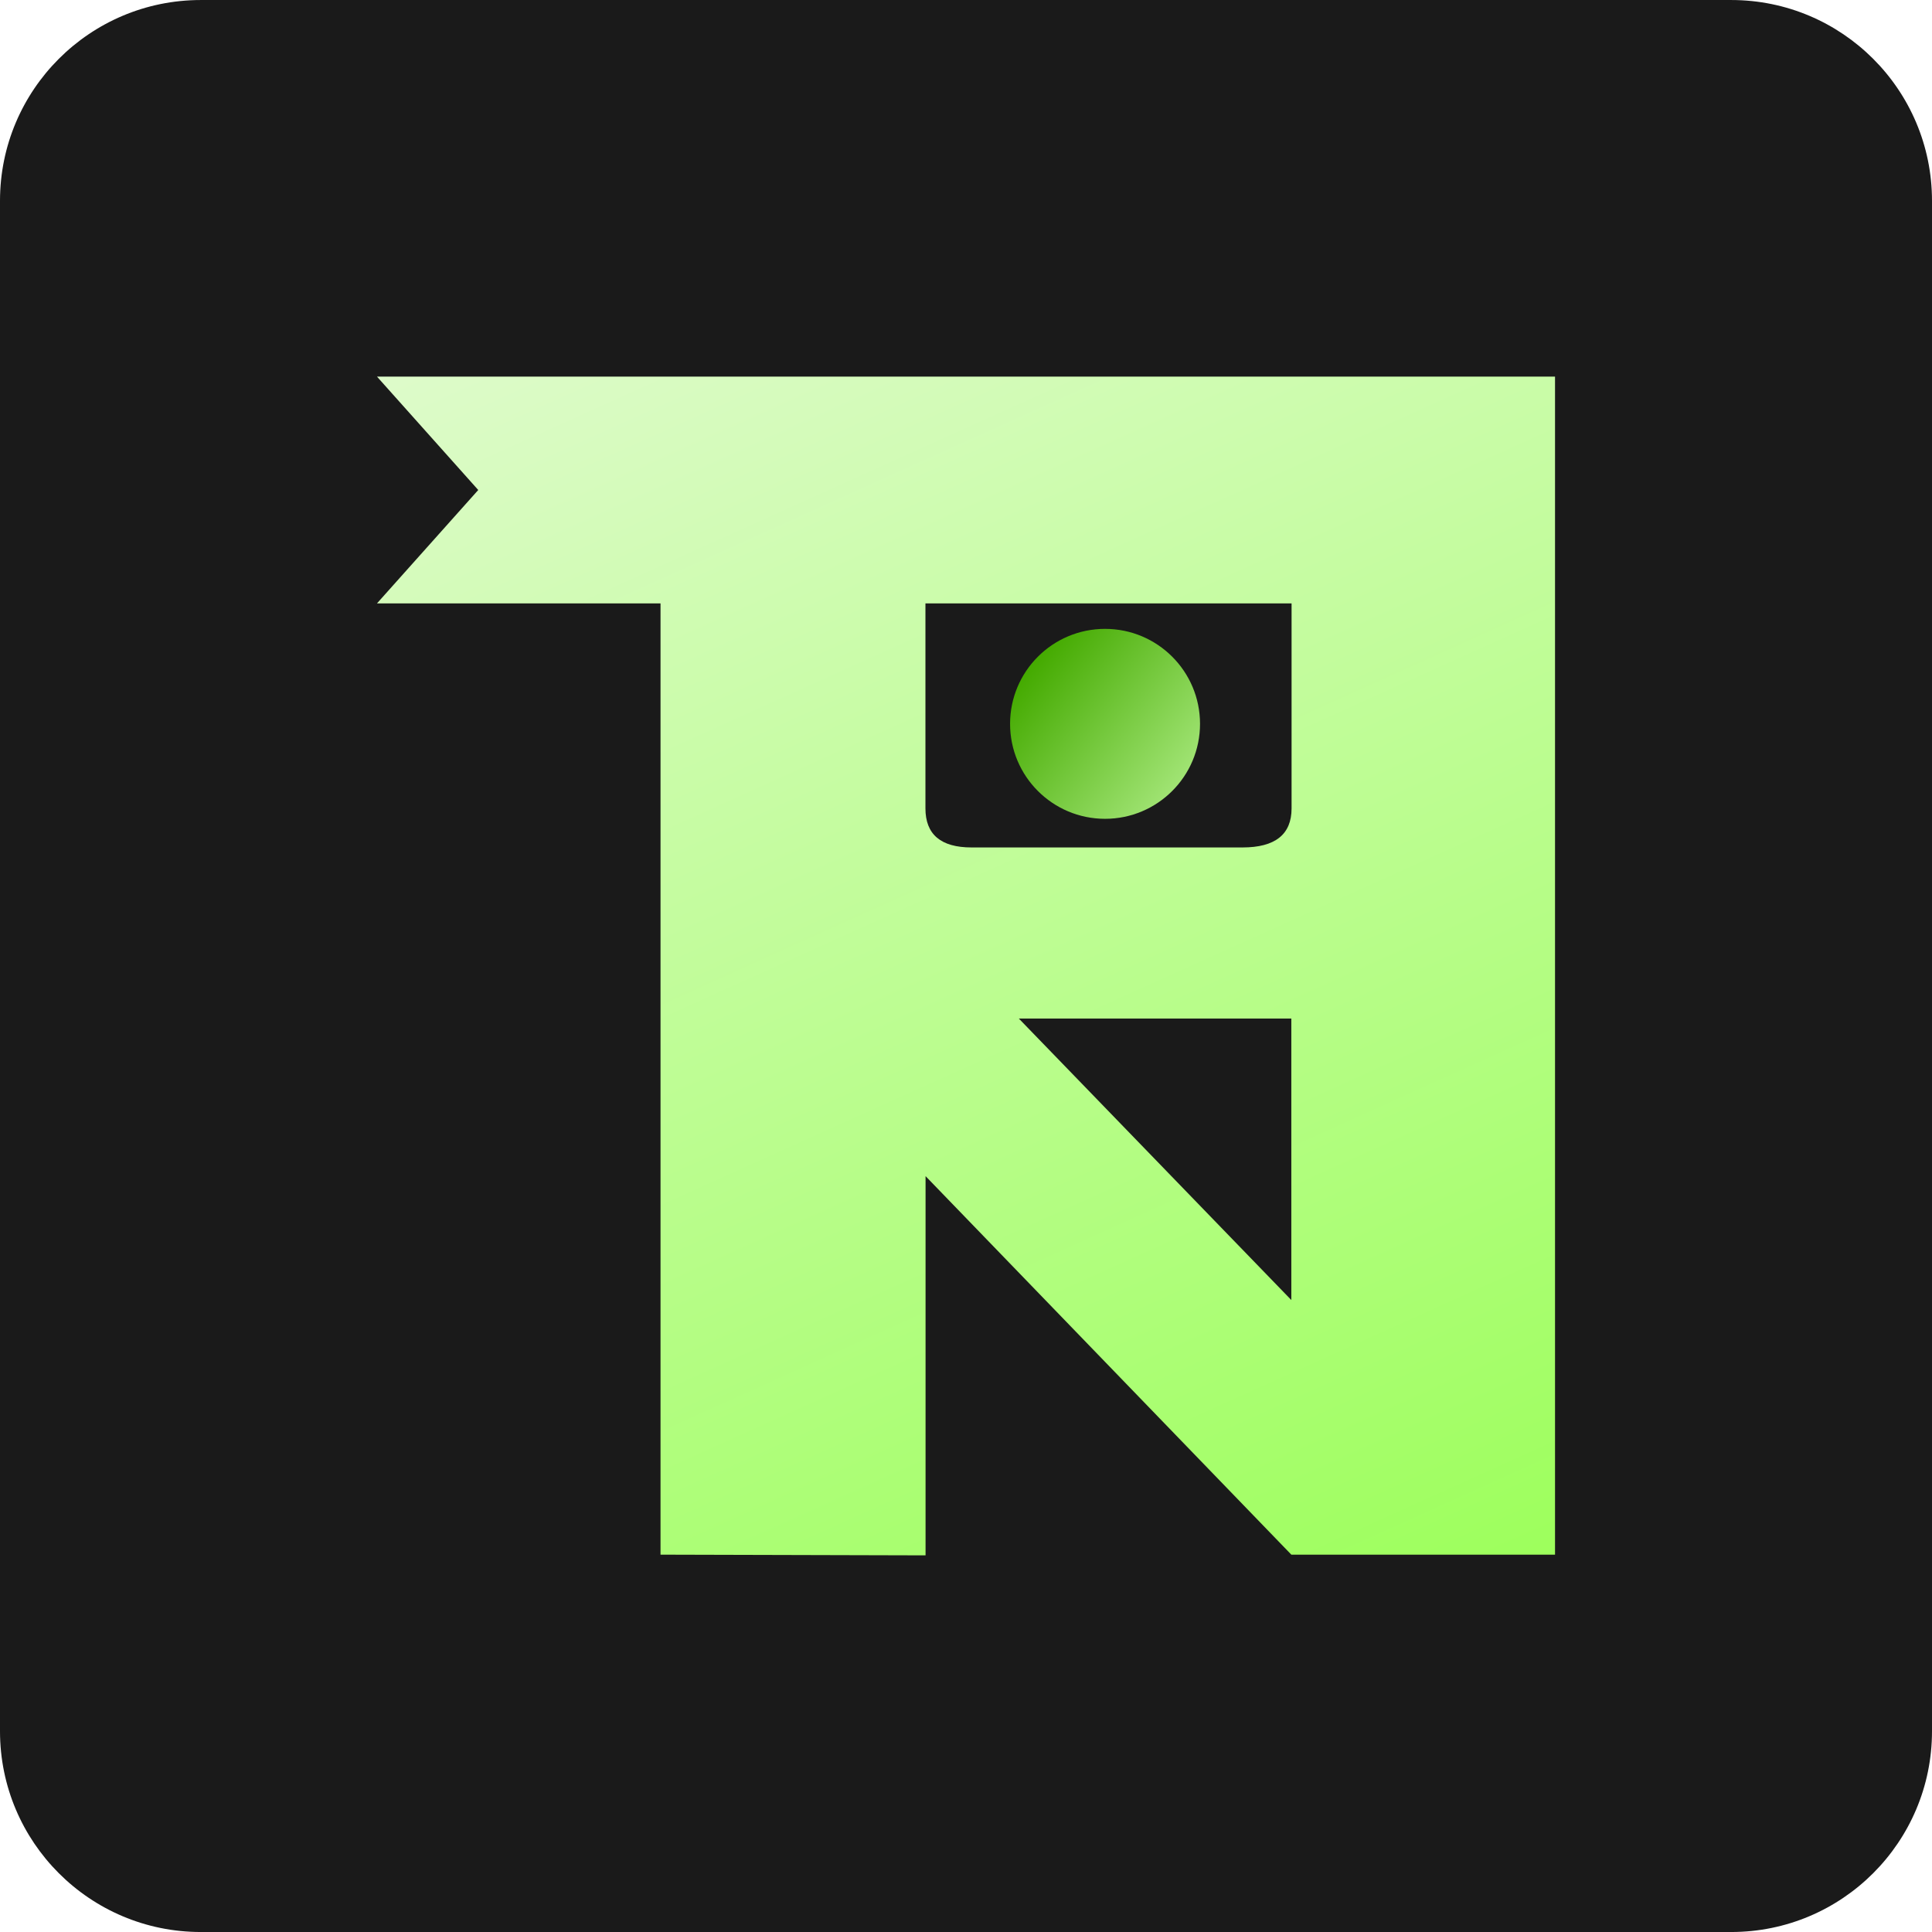
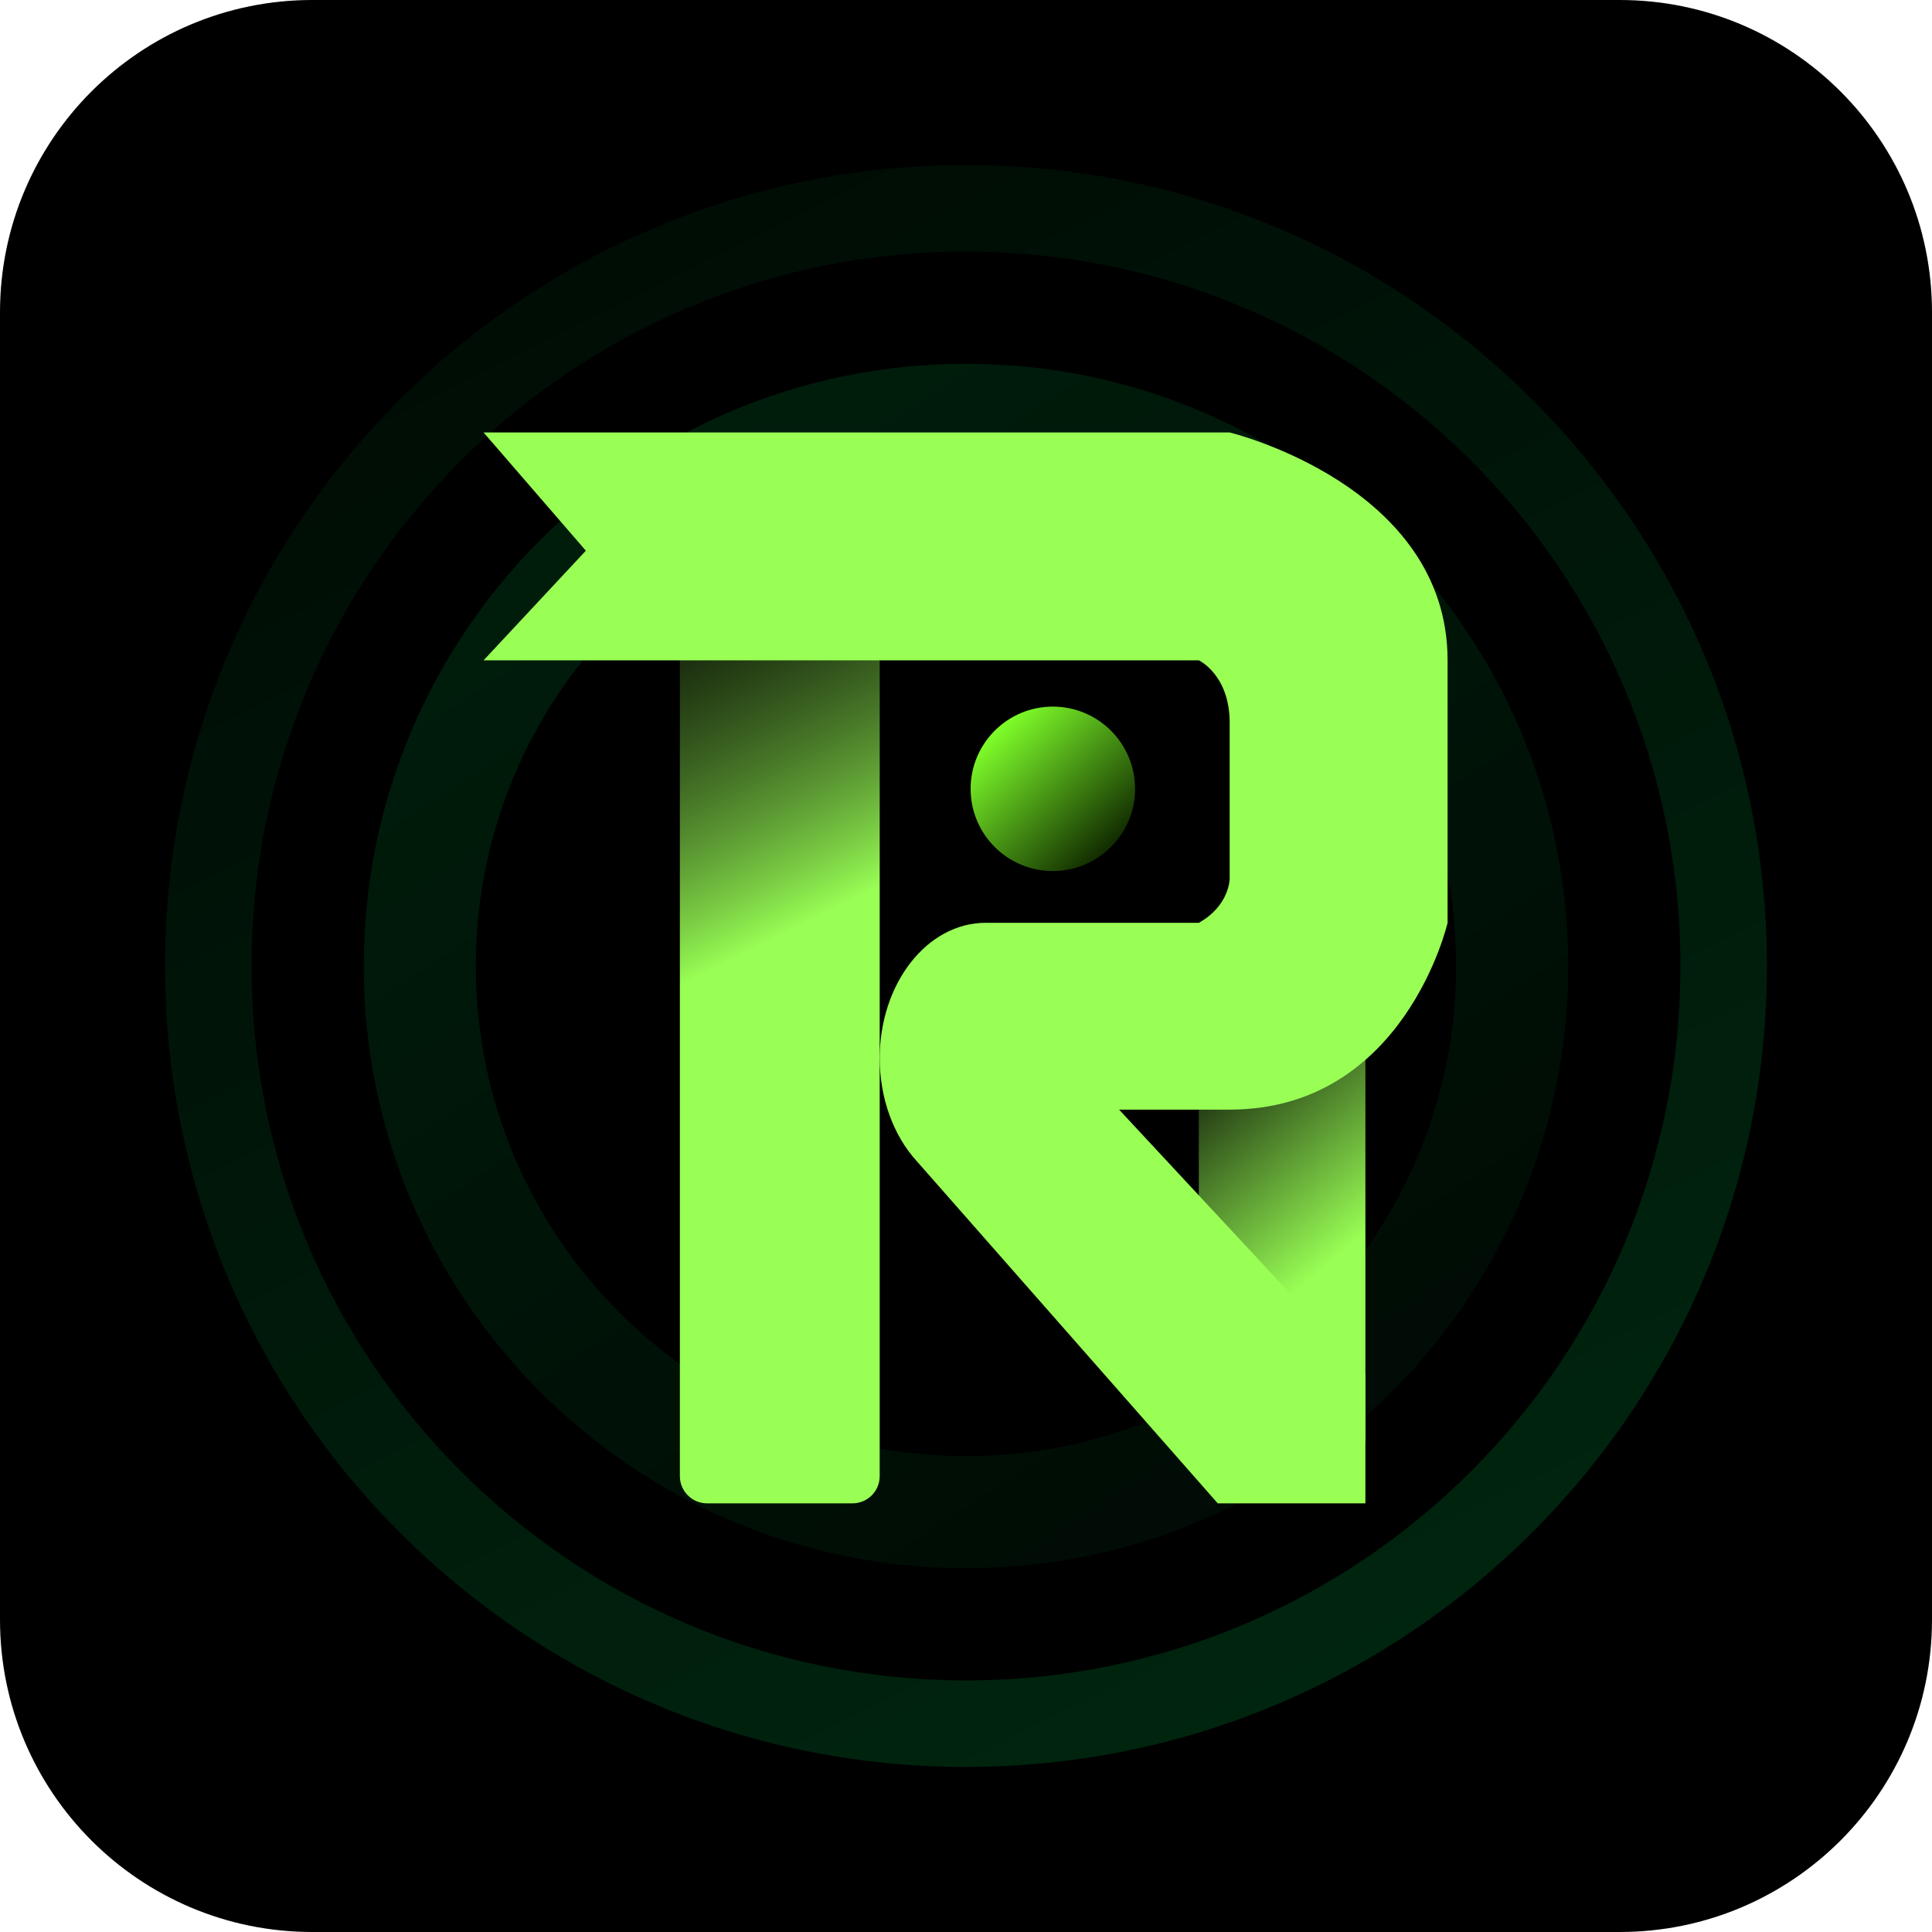
<svg xmlns="http://www.w3.org/2000/svg" xmlns:xlink="http://www.w3.org/1999/xlink" width="339.888" height="339.888" viewBox="0 0 89.929 89.929" version="1.1" id="svg1" xml:space="preserve">
  <defs id="defs1">
-     <linearGradient id="linearGradient64">
-       <stop style="stop-color:#1a1a1a;stop-opacity:1" offset="0" id="stop65" />
-       <stop style="stop-color:#112b00;stop-opacity:1" offset="1" id="stop66" />
+     <linearGradient id="linearGradient7">
+       <stop style="stop-color:#002b11;stop-opacity:1;" offset="0" id="stop7" />
+       <stop style="stop-color:#002b11;stop-opacity:0;" offset="1" id="stop8" />
    </linearGradient>
-     <linearGradient id="linearGradient63">
-       <stop style="stop-color:#44aa00;stop-opacity:1" offset="0" id="stop63" />
-       <stop style="stop-color:#ccffaa;stop-opacity:1" offset="1" id="stop64" />
+     <linearGradient id="linearGradient1">
+       <stop style="stop-color:#002b11;stop-opacity:1" offset="0" id="stop1" />
+       <stop style="stop-color:#000000;stop-opacity:1" offset="1" id="stop2" />
    </linearGradient>
-     <linearGradient id="linearGradient59">
-       <stop style="stop-color:#99ff55;stop-opacity:1" offset="0" id="stop59" />
-       <stop style="stop-color:#f9f9f9;stop-opacity:1" offset="1" id="stop60" />
+     <linearGradient id="linearGradient132">
+       <stop style="stop-color:#99ff55;stop-opacity:1" offset="0" id="stop133" />
+       <stop style="stop-color:#000000;stop-opacity:0;" offset="1" id="stop134" />
    </linearGradient>
-     <linearGradient xlink:href="#linearGradient59" id="linearGradient58" x1="1159.955" y1="369.056" x2="994.931" y2="455.595" gradientUnits="userSpaceOnUse" gradientTransform="matrix(0.9277859,0,0,1.077835,-0.02701073,2.4028186e-5)" />
-     <linearGradient xlink:href="#linearGradient63" id="linearGradient62" x1="997.271" y1="431.424" x2="1010.508" y2="414.743" gradientUnits="userSpaceOnUse" />
-     <linearGradient xlink:href="#linearGradient64" id="linearGradient66" x1="944.887" y1="365.555" x2="1046.947" y2="488.322" gradientUnits="userSpaceOnUse" />
+     <linearGradient id="linearGradient117">
+       <stop style="stop-color:#000000;stop-opacity:1" offset="0" id="stop118" />
+       <stop style="stop-color:#99ff55;stop-opacity:1" offset="1" id="stop119" />
+     </linearGradient>
+     <linearGradient id="linearGradient110">
+       <stop style="stop-color:#7fff2a;stop-opacity:1" offset="0" id="stop111" />
+       <stop style="stop-color:#112b00;stop-opacity:1" offset="1" id="stop112" />
+     </linearGradient>
+     <linearGradient xlink:href="#linearGradient132" id="linearGradient77" x1="2790.907" y1="612.132" x2="2778.208" y2="589.568" gradientUnits="userSpaceOnUse" gradientTransform="matrix(1,0,0,0.8896067,0,70.92853)" />
+     <linearGradient xlink:href="#linearGradient117" id="linearGradient82" x1="2807.015" y1="621.818" x2="2815.003" y2="631.419" gradientUnits="userSpaceOnUse" gradientTransform="matrix(1,0,0,1.00647,0,-3.982106)" />
+     <linearGradient xlink:href="#linearGradient110" id="linearGradient94" x1="2799.62" y1="606.543" x2="2804.908" y2="612.074" gradientUnits="userSpaceOnUse" />
+     <linearGradient xlink:href="#linearGradient1" id="linearGradient2" x1="2755.755" y1="559.135" x2="2829.874" y2="672.985" gradientUnits="userSpaceOnUse" />
+     <linearGradient xlink:href="#linearGradient7" id="linearGradient8" x1="2820.7" y1="669.13" x2="2761.7" y2="550.36" gradientUnits="userSpaceOnUse" />
  </defs>
-   <g id="layer1" transform="translate(-974.5659,-390.8833)">
-     <rect style="fill:#1a1a1a;fill-opacity:1;stroke:#d90200;stroke-width:0;paint-order:stroke markers fill" id="rect14" width="89.929" height="89.929" x="974.566" y="390.884" ry="9.347" />
-     <g id="g26-8" transform="matrix(0,0.6097534,-0.6097534,0,1285.29,-185.8145)" style="fill:#f9f9f9">
-       <circle style="fill:url(#linearGradient62);fill-opacity:1;stroke:#d90200;stroke-width:0;paint-order:stroke markers fill" id="path4-0" cx="1001.045" cy="425.233" r="7.25" />
-       <path id="text14-4" style="font-size:107.943px;line-height:1;font-family:SVN-Kimberley;-inkscape-font-specification:SVN-Kimberley;text-align:center;letter-spacing:0.294px;text-anchor:middle;fill:url(#linearGradient58);fill-opacity:1;stroke:#d90200;stroke-width:0;paint-order:stroke markers fill" d="m 974.539,390.883 v 89.928 l 8.655,-7.729 8.655,7.729 v -21.644 h 17.899 4.351 50.368 l 0.054,-20.232 h -28.949 l 28.895,-27.923 V 390.883 h -50.662 -3.227 z m 49.003,20.13 h 21.489 l -21.489,20.801 z m -31.692,-0.019 h 15.648 c 1.989,0 2.983,1.25 2.983,3.749 v 20.679 c 0,2.348 -0.994,3.522 -2.983,3.522 h -15.648 z" />
+   <g id="layer1" transform="translate(-2753.319,-572.5312)">
+     <rect style="fill:#000000;fill-opacity:1;stroke:#d90200;stroke-width:0;paint-order:stroke markers fill" id="rect134" width="89.929" height="89.929" x="2753.319" y="572.531" ry="14.537" />
+     <circle style="fill:#000000;fill-opacity:1;stroke:#d90200;stroke-width:0;paint-order:stroke markers fill" id="path76" cx="2798.283" cy="617.495" r="40.154" />
+     <circle style="fill:url(#linearGradient8);fill-opacity:1;stroke:#d90200;stroke-width:0;paint-order:stroke markers fill" id="path76-4" cx="2798.283" cy="617.495" r="37.282" />
+     <circle style="fill:#000000;fill-opacity:1;stroke:#d90200;stroke-width:0;paint-order:stroke markers fill" id="path76-4-4" cx="2798.283" cy="617.495" r="33.255" />
+     <circle style="fill:url(#linearGradient2);fill-opacity:1;stroke:#d90200;stroke-width:0;paint-order:stroke markers fill" id="path76-4-4-0" cx="2798.283" cy="617.495" r="28.032" />
+     <circle style="fill:#000000;fill-opacity:1;stroke:#d90200;stroke-width:0;paint-order:stroke markers fill" id="path76-4-4-0-4" cx="2798.283" cy="617.495" r="22.814" />
+     <g id="g139">
+       <g id="g136">
+         <rect style="fill:url(#linearGradient82);fill-opacity:1;stroke:#d90200;stroke-width:0;paint-order:stroke markers fill" id="rect74" width="7.754" height="25.373" x="2809.12" y="615.486" ry="1.433" />
+         <rect style="fill:url(#linearGradient77);fill-opacity:1;stroke:#d90200;stroke-width:0;paint-order:stroke markers fill" id="rect66" width="9.301" height="44.344" x="2784.965" y="598.164" ry="1.267" />
+       </g>
+       <g id="g138">
+         <g id="g137">
+           <path id="rect67" style="fill:#99ff55;fill-opacity:1;stroke:#d90200;stroke-width:0;paint-order:stroke markers fill" d="m 2775.828,592.661 4.761,5.503 -4.761,5.103 h 33.293 c 0,0.002 1.436,0.671 1.436,2.91 v 7.253 c 0,0 10e-5,1.25 -1.436,2.055 h -9.921 c -2.724,-2e-4 -4.933,2.822 -4.933,6.305 1e-4,1.839 0.628,3.587 1.72,4.784 v 5.1e-4 l 14.014,15.933 h 6.873 v -5.998 l -11.465,-12.329 h 5.147 c 8.145,3e-5 10.144,-8.695 10.144,-8.695 v -12.218 c 0,-8.159 -10.144,-10.606 -10.144,-10.606 z" />
+           <circle style="fill:url(#linearGradient94);fill-opacity:1;stroke:#d90200;stroke-width:0;paint-order:stroke markers fill" id="path75" cx="2802.326" cy="609.249" r="3.827" />
+         </g>
+       </g>
    </g>
  </g>
</svg>
